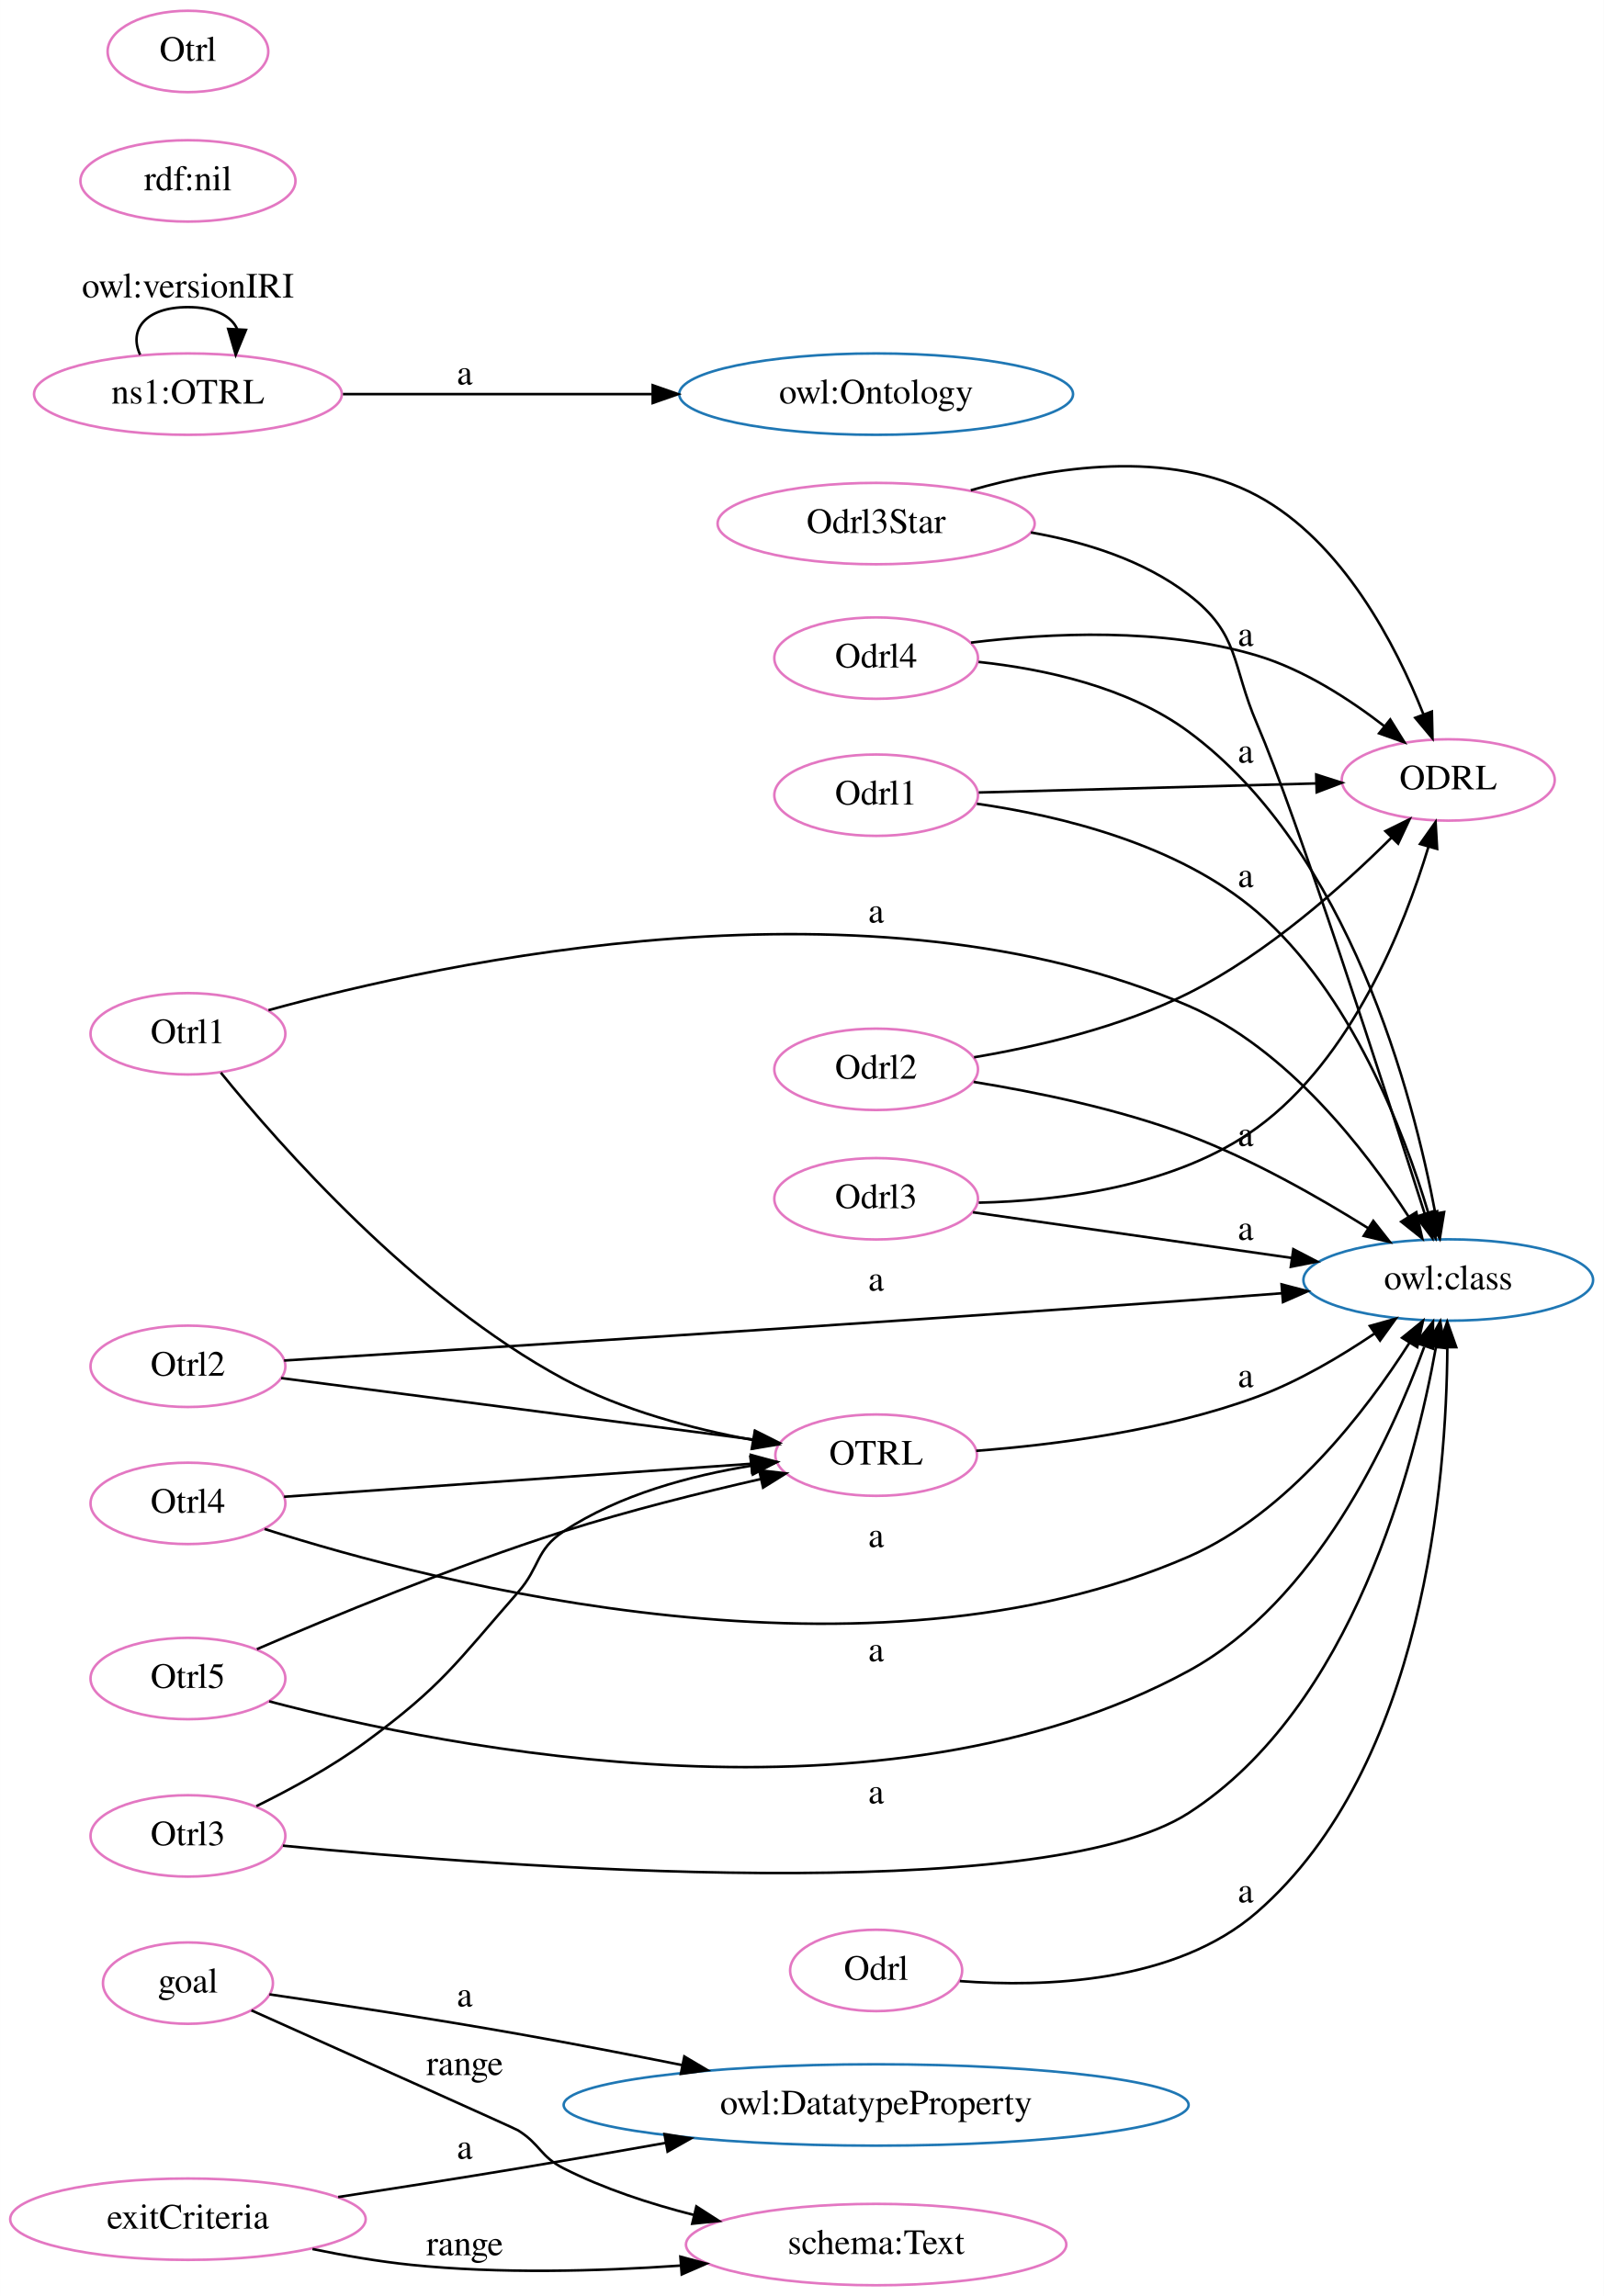
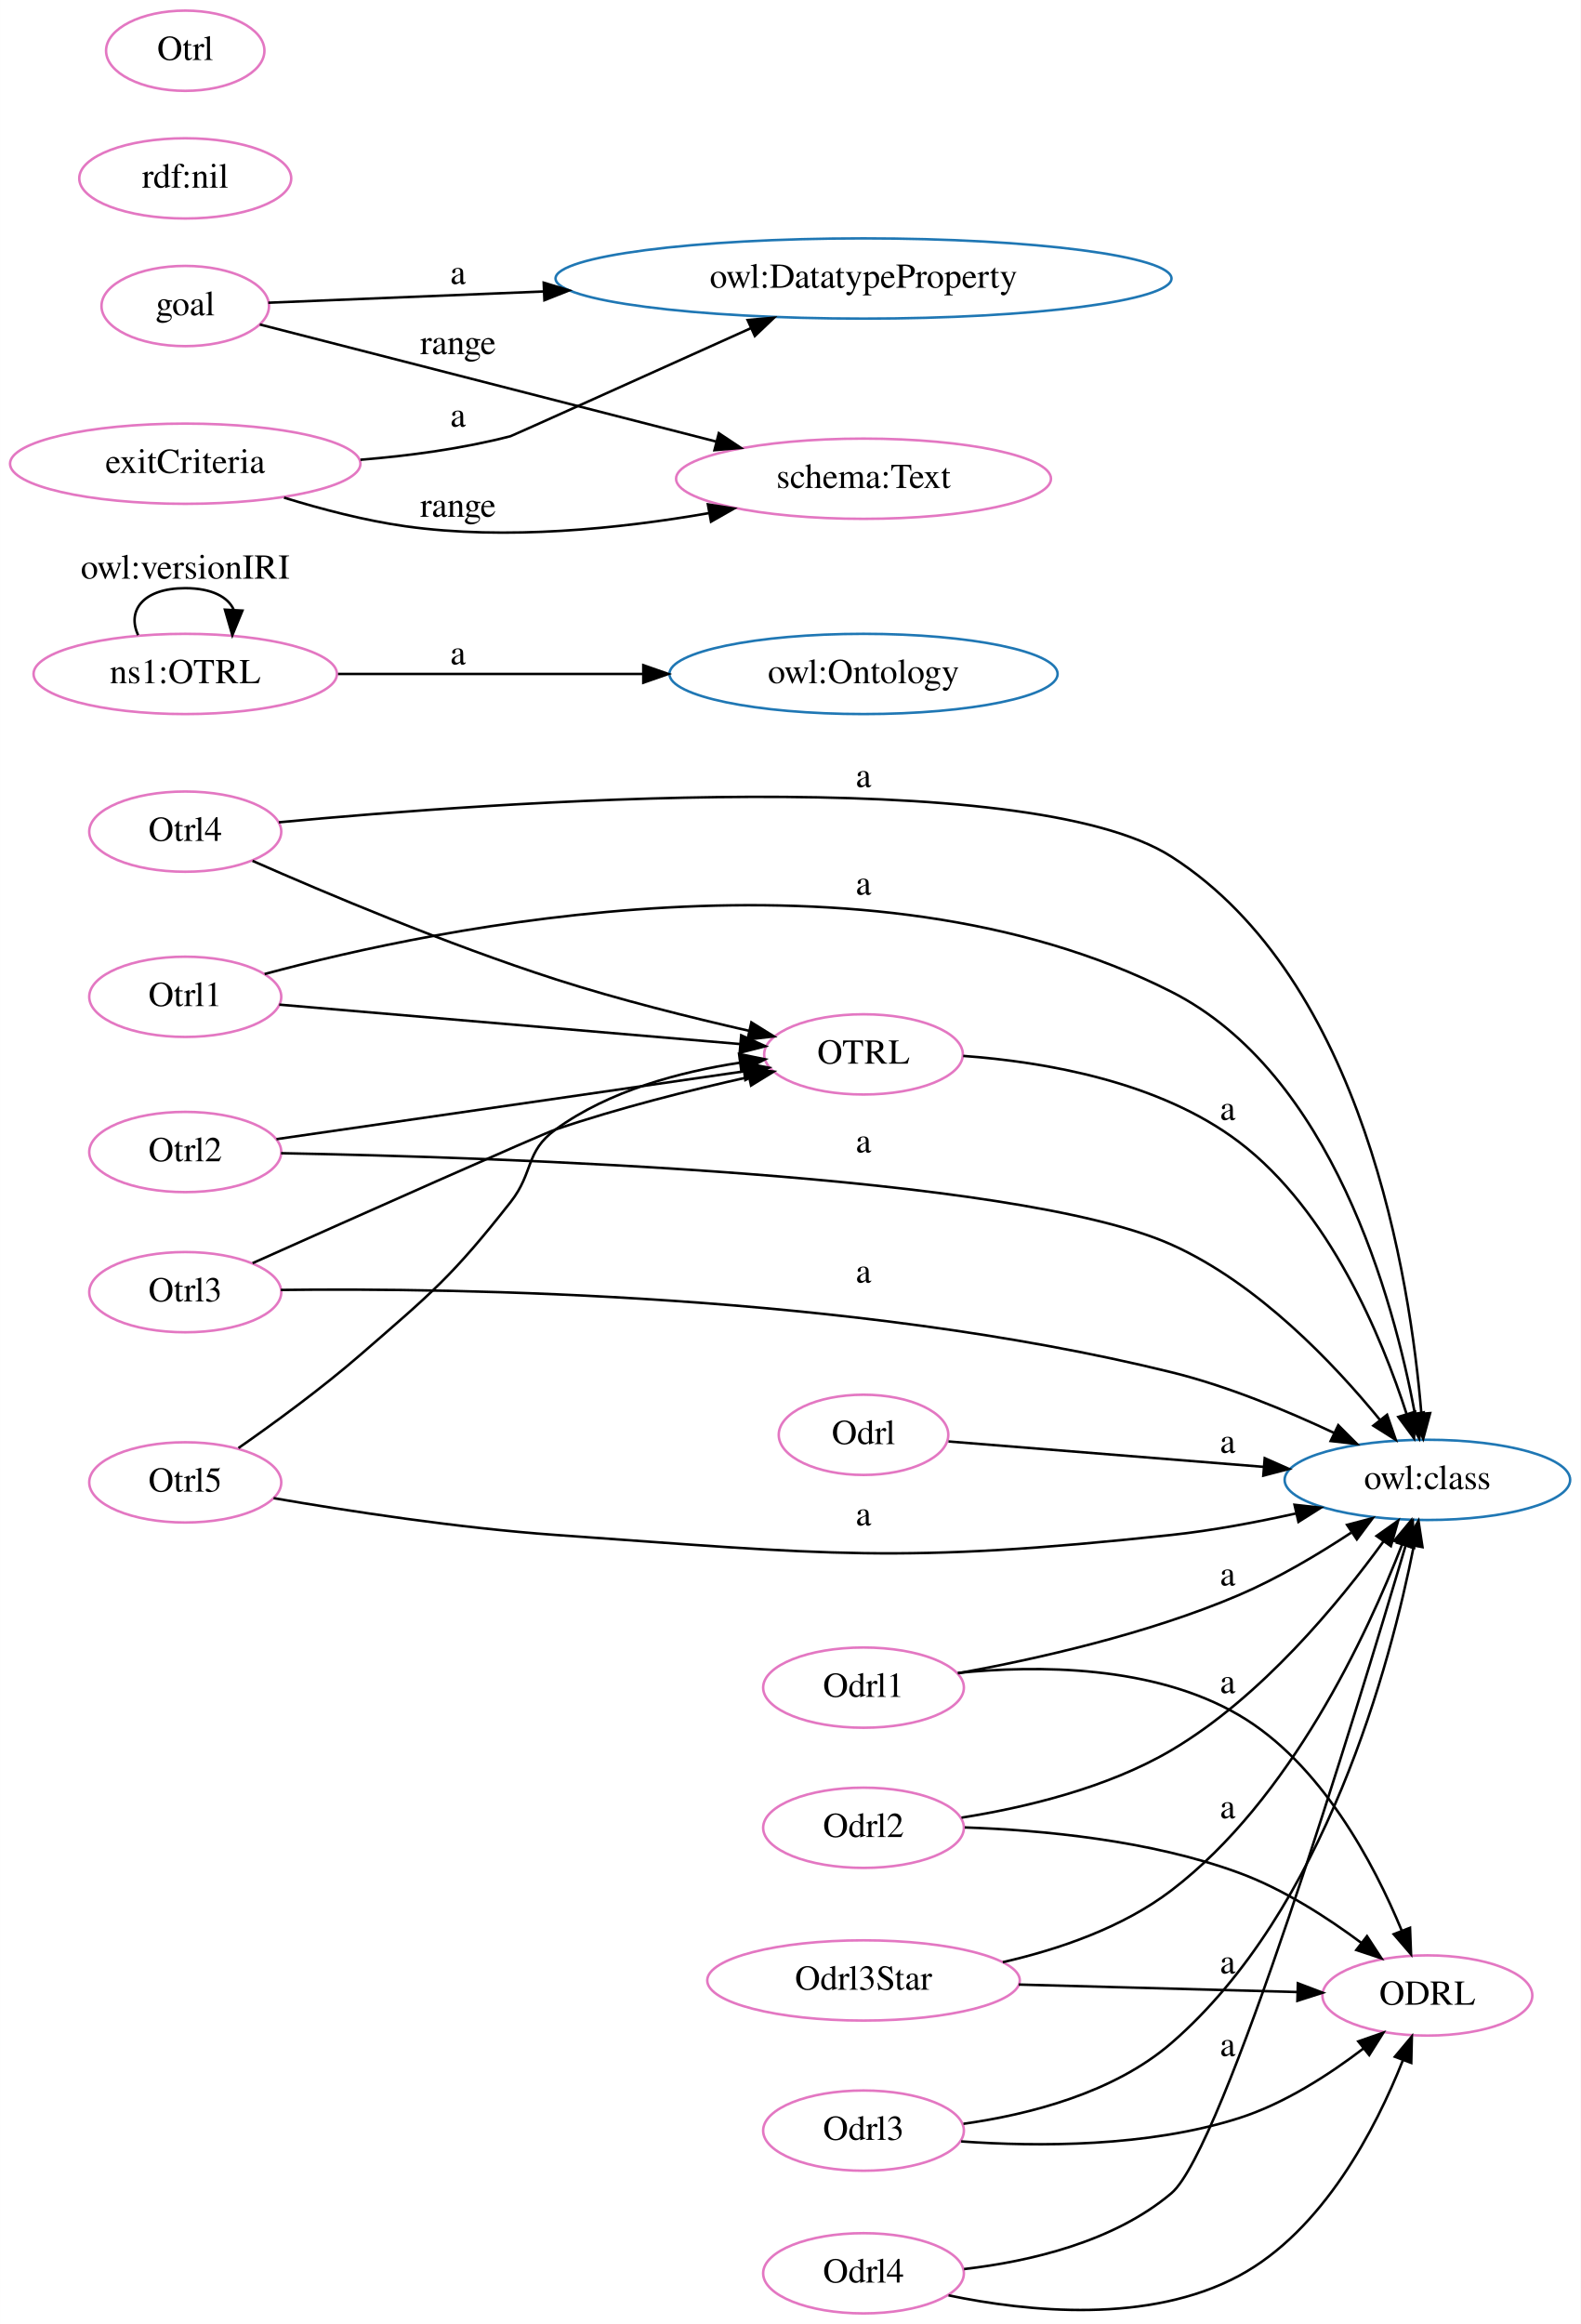
- <svg xmlns="http://www.w3.org/2000/svg" width="632pt" height="905pt" viewBox="0.00 0.00 631.63 904.53">
-   <g id="graph0" class="graph" transform="scale(1 1) rotate(0) translate(4 900.53)">
-     <polygon fill="white" stroke="transparent" points="-4,4 -4,-900.53 627.63,-900.53 627.63,4 -4,4" />
+ <svg xmlns="http://www.w3.org/2000/svg" width="632pt" height="929pt" viewBox="0.00 0.00 631.63 928.53">
+   <g id="graph0" class="graph" transform="scale(1 1) rotate(0) translate(4 924.53)">
+     <polygon fill="white" stroke="transparent" points="-4,4 -4,-924.53 627.63,-924.53 627.63,4 -4,4" />
    <g id="node1" class="node">
-       <ellipse fill="none" stroke="#1f77b4" cx="341.04" cy="-71.26" rx="123.07" ry="16.03" />
-       <text text-anchor="middle" x="341.04" y="-67.56" font-family="Times,serif" font-size="14.00">owl:DatatypeProperty</text>
+       <ellipse fill="none" stroke="#e377c2" cx="341.04" cy="-503.26" rx="39.7" ry="16.03" />
+       <text text-anchor="middle" x="341.04" y="-499.56" font-family="Times,serif" font-size="14.00">OTRL</text>
    </g>
    <g id="node2" class="node">
-       <ellipse fill="none" stroke="#e377c2" cx="341.04" cy="-327.26" rx="39.7" ry="16.03" />
-       <text text-anchor="middle" x="341.04" y="-323.56" font-family="Times,serif" font-size="14.00">OTRL</text>
+       <ellipse fill="none" stroke="#1f77b4" cx="566.36" cy="-333.26" rx="57.05" ry="16.03" />
+       <text text-anchor="middle" x="566.36" y="-329.56" font-family="Times,serif" font-size="14.00">owl:class</text>
+     </g>
+     <g id="edge1" class="edge">
+       <path fill="none" stroke="black" d="M380.88,-502.65C413.31,-500.29 459.22,-492.45 491.08,-468.26 527.26,-440.8 548.12,-390.37 558.07,-359.53" />
+       <polygon fill="black" stroke="black" points="561.44,-360.47 561.03,-349.88 554.75,-358.42 561.44,-360.47" />
+       <text text-anchor="middle" x="486.58" y="-477.06" font-family="Times,serif" font-size="14.00">a</text>
    </g>
    <g id="node3" class="node">
-       <ellipse fill="none" stroke="#1f77b4" cx="566.36" cy="-396.26" rx="57.05" ry="16.03" />
-       <text text-anchor="middle" x="566.36" y="-392.56" font-family="Times,serif" font-size="14.00">owl:class</text>
+       <ellipse fill="none" stroke="#e377c2" cx="566.36" cy="-127.26" rx="41.94" ry="16.03" />
+       <text text-anchor="middle" x="566.36" y="-123.56" font-family="Times,serif" font-size="14.00">ODRL</text>
+     </g>
+     <g id="node4" class="node">
+       <ellipse fill="none" stroke="#1f77b4" cx="341.04" cy="-655.26" rx="77.56" ry="16.03" />
+       <text text-anchor="middle" x="341.04" y="-651.56" font-family="Times,serif" font-size="14.00">owl:Ontology</text>
+     </g>
+     <g id="node5" class="node">
+       <ellipse fill="none" stroke="#1f77b4" cx="341.04" cy="-813.26" rx="123.07" ry="16.03" />
+       <text text-anchor="middle" x="341.04" y="-809.56" font-family="Times,serif" font-size="14.00">owl:DatatypeProperty</text>
+     </g>
+     <g id="node6" class="node">
+       <ellipse fill="none" stroke="#e377c2" cx="70" cy="-408.26" rx="38.37" ry="16.03" />
+       <text text-anchor="middle" x="70" y="-404.56" font-family="Times,serif" font-size="14.00">Otrl3</text>
+     </g>
+     <g id="edge19" class="edge">
+       <path fill="none" stroke="black" d="M96.92,-419.86C137.45,-437.98 211.88,-471.17 218.01,-473.26 243.1,-481.82 271.87,-489.01 295.17,-494.21" />
+       <polygon fill="black" stroke="black" points="294.61,-497.67 305.12,-496.38 296.1,-490.83 294.61,-497.67" />
+     </g>
+     <g id="edge12" class="edge">
+       <path fill="none" stroke="black" d="M108.21,-409.15C178.74,-409.98 336.27,-407.73 464.08,-376.26 486.45,-370.76 510.23,-360.89 529.11,-352" />
+       <polygon fill="black" stroke="black" points="530.75,-355.1 538.24,-347.6 527.71,-348.79 530.75,-355.1" />
+       <text text-anchor="middle" x="341.04" y="-412.06" font-family="Times,serif" font-size="14.00">a</text>
+     </g>
+     <g id="node7" class="node">
+       <ellipse fill="none" stroke="#e377c2" cx="341.04" cy="-351.26" rx="33.88" ry="16.03" />
+       <text text-anchor="middle" x="341.04" y="-347.56" font-family="Times,serif" font-size="14.00">Odrl</text>
+     </g>
+     <g id="edge4" class="edge">
+       <path fill="none" stroke="black" d="M374.99,-348.61C407.99,-345.95 459.64,-341.78 500.82,-338.47" />
+       <polygon fill="black" stroke="black" points="501.36,-341.93 511.04,-337.64 500.8,-334.96 501.36,-341.93" />
+       <text text-anchor="middle" x="486.58" y="-344.06" font-family="Times,serif" font-size="14.00">a</text>
+     </g>
+     <g id="node8" class="node">
+       <ellipse fill="none" stroke="#e377c2" cx="341.04" cy="-733.26" rx="74.91" ry="16.03" />
+       <text text-anchor="middle" x="341.04" y="-729.56" font-family="Times,serif" font-size="14.00">schema:Text</text>
+     </g>
+     <g id="node9" class="node">
+       <ellipse fill="none" stroke="#e377c2" cx="70" cy="-655.26" rx="60.62" ry="16.03" />
+       <text text-anchor="middle" x="70" y="-651.56" font-family="Times,serif" font-size="14.00">ns1:OTRL</text>
+     </g>
+     <g id="edge13" class="edge">
+       <path fill="none" stroke="black" d="M131.05,-655.26C166.88,-655.26 213,-655.26 252.8,-655.26" />
+       <polygon fill="black" stroke="black" points="253.04,-658.76 263.04,-655.26 253.04,-651.76 253.04,-658.76" />
+       <text text-anchor="middle" x="179.01" y="-659.06" font-family="Times,serif" font-size="14.00">a</text>
+     </g>
+     <g id="edge24" class="edge">
+       <path fill="none" stroke="black" d="M51.18,-670.77C46.64,-680.38 52.92,-689.53 70,-689.53 80.68,-689.53 87.14,-685.95 89.37,-680.93" />
+       <polygon fill="black" stroke="black" points="92.85,-680.57 88.82,-670.77 85.86,-680.94 92.85,-680.57" />
+       <text text-anchor="middle" x="70" y="-693.33" font-family="Times,serif" font-size="14.00">owl:versionIRI</text>
+     </g>
+     <g id="node10" class="node">
+       <ellipse fill="none" stroke="#e377c2" cx="341.04" cy="-16.26" rx="40.11" ry="16.03" />
+       <text text-anchor="middle" x="341.04" y="-12.56" font-family="Times,serif" font-size="14.00">Odrl4</text>
+     </g>
+     <g id="edge14" class="edge">
+       <path fill="none" stroke="black" d="M381.22,-17.95C407.35,-20.97 441,-28.74 464.08,-48.26 484.72,-65.73 537.71,-239.6 557.63,-306.87" />
+       <polygon fill="black" stroke="black" points="554.35,-308.12 560.53,-316.72 561.06,-306.13 554.35,-308.12" />
+       <text text-anchor="middle" x="486.58" y="-103.06" font-family="Times,serif" font-size="14.00">a</text>
+     </g>
+     <g id="edge23" class="edge">
+       <path fill="none" stroke="black" d="M375.01,-7.44C406.73,-0.84 455.06,4.07 491.08,-15.26 524.8,-33.36 545.81,-74.26 556.54,-101.3" />
+       <polygon fill="black" stroke="black" points="553.36,-102.78 560.16,-110.91 559.91,-100.32 553.36,-102.78" />
+     </g>
+     <g id="node11" class="node">
+       <ellipse fill="none" stroke="#e377c2" cx="70" cy="-802.26" rx="33.47" ry="16.03" />
+       <text text-anchor="middle" x="70" y="-798.56" font-family="Times,serif" font-size="14.00">goal</text>
+     </g>
+     <g id="edge3" class="edge">
+       <path fill="none" stroke="black" d="M103.19,-803.58C130.83,-804.71 172.55,-806.42 213.32,-808.08" />
+       <polygon fill="black" stroke="black" points="213.24,-811.58 223.37,-808.49 213.53,-804.59 213.24,-811.58" />
+       <text text-anchor="middle" x="179.01" y="-811.06" font-family="Times,serif" font-size="14.00">a</text>
+     </g>
+     <g id="edge2" class="edge">
+       <path fill="none" stroke="black" d="M99.8,-794.88C143.15,-783.76 226.07,-762.49 282.22,-748.09" />
+       <polygon fill="black" stroke="black" points="283.22,-751.45 292.03,-745.58 281.48,-744.67 283.22,-751.45" />
+       <text text-anchor="middle" x="179.01" y="-783.06" font-family="Times,serif" font-size="14.00">range</text>
+     </g>
+     <g id="node12" class="node">
+       <ellipse fill="none" stroke="#e377c2" cx="341.04" cy="-133.26" rx="62.45" ry="16.03" />
+       <text text-anchor="middle" x="341.04" y="-129.56" font-family="Times,serif" font-size="14.00">Odrl3Star</text>
+     </g>
+     <g id="edge15" class="edge">
+       <path fill="none" stroke="black" d="M396.7,-140.57C419.29,-145.72 444.68,-154.45 464.08,-169.26 511.73,-205.65 542.29,-271.43 556.34,-307.64" />
+       <polygon fill="black" stroke="black" points="553.07,-308.89 559.86,-317.02 559.62,-306.43 553.07,-308.89" />
+       <text text-anchor="middle" x="486.58" y="-198.06" font-family="Times,serif" font-size="14.00">a</text>
+     </g>
+     <g id="edge16" class="edge">
+       <path fill="none" stroke="black" d="M403.06,-131.62C437.91,-130.69 481.09,-129.53 514.16,-128.64" />
+       <polygon fill="black" stroke="black" points="514.61,-132.13 524.51,-128.36 514.42,-125.13 514.61,-132.13" />
+     </g>
+     <g id="node13" class="node">
+       <ellipse fill="none" stroke="#e377c2" cx="70" cy="-853.26" rx="42.35" ry="16.03" />
+       <text text-anchor="middle" x="70" y="-849.56" font-family="Times,serif" font-size="14.00">rdf:nil</text>
+     </g>
+     <g id="node14" class="node">
+       <ellipse fill="none" stroke="#e377c2" cx="70" cy="-332.26" rx="38.37" ry="16.03" />
+       <text text-anchor="middle" x="70" y="-328.56" font-family="Times,serif" font-size="14.00">Otrl5</text>
+     </g>
+     <g id="edge18" class="edge">
+       <path fill="none" stroke="black" d="M91.27,-345.98C105.37,-355.82 124.37,-369.69 140.01,-383.26 168.72,-408.2 176.5,-414.37 200.01,-444.26 209.38,-456.19 205.73,-464.35 218.01,-473.26 239.32,-488.75 267.68,-496.3 291.7,-499.95" />
+       <polygon fill="black" stroke="black" points="291.31,-503.43 301.69,-501.3 292.24,-496.5 291.31,-503.43" />
+     </g>
+     <g id="edge17" class="edge">
+       <path fill="none" stroke="black" d="M105.31,-325.96C135.01,-320.83 179.18,-314.02 218.01,-311.26 327.1,-303.51 355.34,-299.59 464.08,-311.26 480.37,-313.01 497.88,-316.3 513.69,-319.81" />
+       <polygon fill="black" stroke="black" points="513.27,-323.31 523.8,-322.14 514.84,-316.48 513.27,-323.31" />
+       <text text-anchor="middle" x="341.04" y="-315.06" font-family="Times,serif" font-size="14.00">a</text>
+     </g>
+     <g id="node15" class="node">
+       <ellipse fill="none" stroke="#e377c2" cx="70" cy="-904.26" rx="31.64" ry="16.03" />
+       <text text-anchor="middle" x="70" y="-900.56" font-family="Times,serif" font-size="14.00">Otrl</text>
+     </g>
+     <g id="node16" class="node">
+       <ellipse fill="none" stroke="#e377c2" cx="341.04" cy="-73.26" rx="40.11" ry="16.03" />
+       <text text-anchor="middle" x="341.04" y="-69.56" font-family="Times,serif" font-size="14.00">Odrl3</text>
+     </g>
+     <g id="edge21" class="edge">
+       <path fill="none" stroke="black" d="M380.98,-75.99C407.17,-79.68 441,-88.28 464.08,-108.26 525.67,-161.59 551.65,-259.86 560.93,-306.87" />
+       <polygon fill="black" stroke="black" points="557.52,-307.69 562.8,-316.88 564.4,-306.4 557.52,-307.69" />
+       <text text-anchor="middle" x="486.58" y="-136.06" font-family="Times,serif" font-size="14.00">a</text>
+     </g>
+     <g id="edge5" class="edge">
+       <path fill="none" stroke="black" d="M380.06,-68.95C410.76,-66.78 454.7,-66.67 491.08,-78.26 509.24,-84.05 527.15,-95.64 540.83,-106.1" />
+       <polygon fill="black" stroke="black" points="538.76,-108.92 548.77,-112.4 543.12,-103.44 538.76,-108.92" />
+     </g>
+     <g id="node17" class="node">
+       <ellipse fill="none" stroke="#e377c2" cx="70" cy="-464.26" rx="38.37" ry="16.03" />
+       <text text-anchor="middle" x="70" y="-460.56" font-family="Times,serif" font-size="14.00">Otrl2</text>
+     </g>
+     <g id="edge6" class="edge">
+       <path fill="none" stroke="black" d="M106.45,-469.4C154.34,-476.34 239.82,-488.74 293.03,-496.45" />
+       <polygon fill="black" stroke="black" points="292.82,-499.95 303.22,-497.93 293.83,-493.03 292.82,-499.95" />
+     </g>
+     <g id="edge22" class="edge">
+       <path fill="none" stroke="black" d="M108.29,-463.78C193.72,-462.2 401.05,-455.49 464.08,-427.26 498.64,-411.79 529.08,-379.66 547.35,-357.3" />
+       <polygon fill="black" stroke="black" points="550.25,-359.27 553.73,-349.27 544.77,-354.92 550.25,-359.27" />
+       <text text-anchor="middle" x="341.04" y="-464.06" font-family="Times,serif" font-size="14.00">a</text>
+     </g>
+     <g id="node18" class="node">
+       <ellipse fill="none" stroke="#e377c2" cx="70" cy="-739.26" rx="70.01" ry="16.03" />
+       <text text-anchor="middle" x="70" y="-735.56" font-family="Times,serif" font-size="14.00">exitCriteria</text>
+     </g>
+     <g id="edge11" class="edge">
+       <path fill="none" stroke="black" d="M140.02,-740.84C159.63,-742.44 180.86,-745.29 200.01,-750.26 200.65,-750.43 255.22,-775.01 296.03,-793.41" />
+       <polygon fill="black" stroke="black" points="294.73,-796.67 305.29,-797.59 297.61,-790.28 294.73,-796.67" />
+       <text text-anchor="middle" x="179.01" y="-754.06" font-family="Times,serif" font-size="14.00">a</text>
+     </g>
+     <g id="edge10" class="edge">
+       <path fill="none" stroke="black" d="M109.48,-725.7C124.43,-721.1 141.82,-716.54 158.01,-714.26 198.24,-708.6 243.7,-713.33 279.13,-719.49" />
+       <polygon fill="black" stroke="black" points="278.85,-723 289.31,-721.35 280.1,-716.11 278.85,-723" />
+       <text text-anchor="middle" x="179.01" y="-718.06" font-family="Times,serif" font-size="14.00">range</text>
+     </g>
+     <g id="node19" class="node">
+       <ellipse fill="none" stroke="#e377c2" cx="341.04" cy="-250.26" rx="40.11" ry="16.03" />
+       <text text-anchor="middle" x="341.04" y="-246.56" font-family="Times,serif" font-size="14.00">Odrl1</text>
    </g>
    <g id="edge26" class="edge">
-       <path fill="none" stroke="black" d="M380.46,-328.97C411.2,-331.32 454.98,-336.93 491.08,-350.26 507.42,-356.3 524.05,-366.18 537.42,-375.23" />
-       <polygon fill="black" stroke="black" points="535.49,-378.16 545.7,-381.02 539.5,-372.42 535.49,-378.16" />
-       <text text-anchor="middle" x="486.58" y="-354.06" font-family="Times,serif" font-size="14.00">a</text>
-     </g>
-     <g id="node4" class="node">
-       <ellipse fill="none" stroke="#1f77b4" cx="341.04" cy="-745.26" rx="77.56" ry="16.03" />
-       <text text-anchor="middle" x="341.04" y="-741.56" font-family="Times,serif" font-size="14.00">owl:Ontology</text>
-     </g>
-     <g id="node5" class="node">
-       <ellipse fill="none" stroke="#e377c2" cx="566.36" cy="-593.26" rx="41.94" ry="16.03" />
-       <text text-anchor="middle" x="566.36" y="-589.56" font-family="Times,serif" font-size="14.00">ODRL</text>
-     </g>
-     <g id="node6" class="node">
-       <ellipse fill="none" stroke="#e377c2" cx="70" cy="-362.26" rx="38.37" ry="16.03" />
-       <text text-anchor="middle" x="70" y="-358.56" font-family="Times,serif" font-size="14.00">Otrl2</text>
-     </g>
-     <g id="edge13" class="edge">
-       <path fill="none" stroke="black" d="M106.73,-357.62C154.57,-351.39 239.56,-340.34 292.69,-333.42" />
-       <polygon fill="black" stroke="black" points="293.41,-336.86 302.87,-332.1 292.5,-329.92 293.41,-336.86" />
-     </g>
-     <g id="edge15" class="edge">
-       <path fill="none" stroke="black" d="M107.87,-364.54C177.49,-368.89 333.11,-378.76 464.08,-388.26 475.97,-389.13 488.64,-390.09 500.85,-391.04" />
-       <polygon fill="black" stroke="black" points="500.72,-394.54 510.97,-391.84 501.27,-387.57 500.72,-394.54" />
-       <text text-anchor="middle" x="341.04" y="-392.06" font-family="Times,serif" font-size="14.00">a</text>
-     </g>
-     <g id="node7" class="node">
-       <ellipse fill="none" stroke="#e377c2" cx="70" cy="-119.26" rx="33.47" ry="16.03" />
-       <text text-anchor="middle" x="70" y="-115.56" font-family="Times,serif" font-size="14.00">goal</text>
-     </g>
-     <g id="edge1" class="edge">
-       <path fill="none" stroke="black" d="M102.09,-114.83C128.25,-111.01 166.65,-105.18 200.01,-99.26 220.99,-95.54 243.66,-91.16 264.53,-86.99" />
-       <polygon fill="black" stroke="black" points="265.5,-90.36 274.61,-84.96 264.12,-83.5 265.5,-90.36" />
-       <text text-anchor="middle" x="179.01" y="-110.06" font-family="Times,serif" font-size="14.00">a</text>
-     </g>
-     <g id="node14" class="node">
-       <ellipse fill="none" stroke="#e377c2" cx="341.04" cy="-16.26" rx="74.91" ry="16.03" />
-       <text text-anchor="middle" x="341.04" y="-12.56" font-family="Times,serif" font-size="14.00">schema:Text</text>
+       <path fill="none" stroke="black" d="M378.94,-256.01C409.76,-261.61 454.43,-271.59 491.08,-287.26 506.6,-293.9 522.67,-303.46 535.87,-312.15" />
+       <polygon fill="black" stroke="black" points="534.27,-315.29 544.51,-317.98 538.18,-309.49 534.27,-315.29" />
+       <text text-anchor="middle" x="486.58" y="-291.06" font-family="Times,serif" font-size="14.00">a</text>
+     </g>
+     <g id="edge8" class="edge">
+       <path fill="none" stroke="black" d="M378.68,-256.12C410.58,-259.32 456.93,-259.25 491.08,-239.26 523.94,-220.04 545.08,-179.82 556.1,-153.19" />
+       <polygon fill="black" stroke="black" points="559.42,-154.3 559.83,-143.71 552.91,-151.74 559.42,-154.3" />
+     </g>
+     <g id="node20" class="node">
+       <ellipse fill="none" stroke="#e377c2" cx="70" cy="-526.26" rx="38.37" ry="16.03" />
+       <text text-anchor="middle" x="70" y="-522.56" font-family="Times,serif" font-size="14.00">Otrl1</text>
+     </g>
+     <g id="edge7" class="edge">
+       <path fill="none" stroke="black" d="M107.57,-523.14C155.25,-519.06 238.79,-511.92 291.67,-507.4" />
+       <polygon fill="black" stroke="black" points="292.16,-510.87 301.82,-506.53 291.56,-503.9 292.16,-510.87" />
    </g>
    <g id="edge28" class="edge">
-       <path fill="none" stroke="black" d="M94.99,-108.53C131.97,-91.97 198.8,-62.02 200.01,-61.26 208.84,-55.74 208.71,-50.96 218.01,-46.26 233.8,-38.28 251.83,-32.35 269.1,-27.97" />
-       <polygon fill="black" stroke="black" points="270.24,-31.29 279.15,-25.56 268.61,-24.48 270.24,-31.29" />
-       <text text-anchor="middle" x="179.01" y="-83.06" font-family="Times,serif" font-size="14.00">range</text>
-     </g>
-     <g id="node8" class="node">
-       <ellipse fill="none" stroke="#e377c2" cx="341.04" cy="-694.26" rx="62.45" ry="16.03" />
-       <text text-anchor="middle" x="341.04" y="-690.56" font-family="Times,serif" font-size="14.00">Odrl3Star</text>
-     </g>
-     <g id="edge16" class="edge">
-       <path fill="none" stroke="black" d="M401.99,-690.77C423.32,-687.02 446.41,-679.83 464.08,-666.26 484.42,-650.65 480.93,-638.82 491.08,-615.26 506.47,-579.55 541.1,-472.48 557.04,-422.5" />
-       <polygon fill="black" stroke="black" points="560.45,-423.34 560.14,-412.75 553.78,-421.22 560.45,-423.34" />
-       <text text-anchor="middle" x="486.58" y="-646.06" font-family="Times,serif" font-size="14.00">a</text>
-     </g>
-     <g id="edge19" class="edge">
-       <path fill="none" stroke="black" d="M378.33,-707.38C410,-716.49 456.22,-723.98 491.08,-705.26 524.8,-687.16 545.81,-646.27 556.54,-619.23" />
-       <polygon fill="black" stroke="black" points="559.91,-620.21 560.16,-609.62 553.36,-617.74 559.91,-620.21" />
-     </g>
-     <g id="node9" class="node">
-       <ellipse fill="none" stroke="#e377c2" cx="70" cy="-829.26" rx="42.35" ry="16.03" />
-       <text text-anchor="middle" x="70" y="-825.56" font-family="Times,serif" font-size="14.00">rdf:nil</text>
-     </g>
-     <g id="node10" class="node">
-       <ellipse fill="none" stroke="#e377c2" cx="70" cy="-239.26" rx="38.37" ry="16.03" />
-       <text text-anchor="middle" x="70" y="-235.56" font-family="Times,serif" font-size="14.00">Otrl5</text>
-     </g>
-     <g id="edge14" class="edge">
-       <path fill="none" stroke="black" d="M97.17,-250.83C126.27,-263.4 174.87,-283.52 218.01,-297.26 243.36,-305.34 272.25,-312.53 295.56,-317.84" />
-       <polygon fill="black" stroke="black" points="294.98,-321.3 305.51,-320.08 296.52,-314.47 294.98,-321.3" />
-     </g>
-     <g id="edge17" class="edge">
-       <path fill="none" stroke="black" d="M101.99,-230.27C171.71,-211.89 344.19,-177.02 464.08,-242.26 514.22,-269.55 543.66,-333.59 556.9,-369.91" />
-       <polygon fill="black" stroke="black" points="553.75,-371.5 560.35,-379.79 560.36,-369.2 553.75,-371.5" />
-       <text text-anchor="middle" x="341.04" y="-246.06" font-family="Times,serif" font-size="14.00">a</text>
-     </g>
-     <g id="node11" class="node">
-       <ellipse fill="none" stroke="#e377c2" cx="70" cy="-880.26" rx="31.64" ry="16.03" />
-       <text text-anchor="middle" x="70" y="-876.56" font-family="Times,serif" font-size="14.00">Otrl</text>
-     </g>
-     <g id="node12" class="node">
-       <ellipse fill="none" stroke="#e377c2" cx="341.04" cy="-124.26" rx="33.88" ry="16.03" />
-       <text text-anchor="middle" x="341.04" y="-120.56" font-family="Times,serif" font-size="14.00">Odrl</text>
-     </g>
-     <g id="edge3" class="edge">
-       <path fill="none" stroke="black" d="M374.02,-120.06C407.29,-117.56 458.91,-119.22 491.08,-147.26 556.97,-204.71 565.67,-317.86 566,-369.47" />
-       <polygon fill="black" stroke="black" points="562.5,-369.77 565.96,-379.79 569.5,-369.8 562.5,-369.77" />
-       <text text-anchor="middle" x="486.58" y="-151.06" font-family="Times,serif" font-size="14.00">a</text>
-     </g>
-     <g id="node13" class="node">
-       <ellipse fill="none" stroke="#e377c2" cx="70" cy="-177.26" rx="38.37" ry="16.03" />
-       <text text-anchor="middle" x="70" y="-173.56" font-family="Times,serif" font-size="14.00">Otrl3</text>
-     </g>
-     <g id="edge2" class="edge">
-       <path fill="none" stroke="black" d="M96.95,-188.98C110.35,-195.57 126.65,-204.43 140.01,-214.26 170.13,-236.44 175.38,-245.11 200.01,-273.26 208.79,-283.3 206.88,-289.91 218.01,-297.26 239.9,-311.74 268.17,-319.24 291.99,-323.11" />
-       <polygon fill="black" stroke="black" points="291.49,-326.58 301.89,-324.57 292.5,-319.65 291.49,-326.58" />
-     </g>
-     <g id="edge18" class="edge">
-       <path fill="none" stroke="black" d="M107.4,-173.41C193.32,-165.03 405.9,-148.8 464.08,-186.26 528.8,-227.94 553.25,-323.6 561.55,-370.03" />
-       <polygon fill="black" stroke="black" points="558.1,-370.64 563.21,-379.93 565.01,-369.49 558.1,-370.64" />
-       <text text-anchor="middle" x="341.04" y="-190.06" font-family="Times,serif" font-size="14.00">a</text>
-     </g>
-     <g id="node15" class="node">
-       <ellipse fill="none" stroke="#e377c2" cx="70" cy="-745.26" rx="60.62" ry="16.03" />
-       <text text-anchor="middle" x="70" y="-741.56" font-family="Times,serif" font-size="14.00">ns1:OTRL</text>
+       <path fill="none" stroke="black" d="M101.73,-535.37C170.91,-554.05 342.35,-589.99 464.08,-528.26 528.34,-495.68 552.9,-405.04 561.37,-359.74" />
+       <polygon fill="black" stroke="black" points="564.84,-360.23 563.11,-349.78 557.94,-359.03 564.84,-360.23" />
+       <text text-anchor="middle" x="341.04" y="-567.06" font-family="Times,serif" font-size="14.00">a</text>
+     </g>
+     <g id="node21" class="node">
+       <ellipse fill="none" stroke="#e377c2" cx="341.04" cy="-194.26" rx="40.11" ry="16.03" />
+       <text text-anchor="middle" x="341.04" y="-190.56" font-family="Times,serif" font-size="14.00">Odrl2</text>
+     </g>
+     <g id="edge27" class="edge">
+       <path fill="none" stroke="black" d="M380.19,-198.31C405.39,-202.29 438.38,-210.1 464.08,-225.26 499.92,-246.42 530.94,-284.01 548.9,-308.79" />
+       <polygon fill="black" stroke="black" points="546.05,-310.84 554.69,-316.97 551.77,-306.79 546.05,-310.84" />
+       <text text-anchor="middle" x="486.58" y="-248.06" font-family="Times,serif" font-size="14.00">a</text>
    </g>
    <g id="edge25" class="edge">
-       <path fill="none" stroke="black" d="M131.05,-745.26C166.88,-745.26 213,-745.26 252.8,-745.26" />
-       <polygon fill="black" stroke="black" points="253.04,-748.76 263.04,-745.26 253.04,-741.76 253.04,-748.76" />
-       <text text-anchor="middle" x="179.01" y="-749.06" font-family="Times,serif" font-size="14.00">a</text>
-     </g>
-     <g id="edge22" class="edge">
-       <path fill="none" stroke="black" d="M51.18,-760.77C46.64,-770.38 52.92,-779.53 70,-779.53 80.68,-779.53 87.14,-775.95 89.37,-770.93" />
-       <polygon fill="black" stroke="black" points="92.85,-770.57 88.82,-760.77 85.86,-770.94 92.85,-770.57" />
-       <text text-anchor="middle" x="70" y="-783.33" font-family="Times,serif" font-size="14.00">owl:versionIRI</text>
-     </g>
-     <g id="node16" class="node">
-       <ellipse fill="none" stroke="#e377c2" cx="70" cy="-308.26" rx="38.37" ry="16.03" />
-       <text text-anchor="middle" x="70" y="-304.56" font-family="Times,serif" font-size="14.00">Otrl4</text>
-     </g>
-     <g id="edge5" class="edge">
-       <path fill="none" stroke="black" d="M107.85,-310.87C155.61,-314.24 239.01,-320.13 291.78,-323.86" />
-       <polygon fill="black" stroke="black" points="291.69,-327.36 301.91,-324.57 292.18,-320.37 291.69,-327.36" />
-     </g>
-     <g id="edge7" class="edge">
-       <path fill="none" stroke="black" d="M100.2,-298.17C167.65,-276.62 338.16,-232.38 464.08,-287.26 503.27,-304.34 534.11,-344.89 551.02,-371.43" />
-       <polygon fill="black" stroke="black" points="548.19,-373.49 556.42,-380.17 554.14,-369.82 548.19,-373.49" />
-       <text text-anchor="middle" x="341.04" y="-291.06" font-family="Times,serif" font-size="14.00">a</text>
-     </g>
-     <g id="node17" class="node">
-       <ellipse fill="none" stroke="#e377c2" cx="341.04" cy="-641.26" rx="40.11" ry="16.03" />
-       <text text-anchor="middle" x="341.04" y="-637.56" font-family="Times,serif" font-size="14.00">Odrl4</text>
-     </g>
-     <g id="edge23" class="edge">
-       <path fill="none" stroke="black" d="M381.37,-639.76C407.07,-637.01 440.18,-629.94 464.08,-612.26 527.42,-565.43 552.54,-468.97 561.28,-422.47" />
-       <polygon fill="black" stroke="black" points="564.73,-423.01 563.03,-412.56 557.84,-421.79 564.73,-423.01" />
-       <text text-anchor="middle" x="486.58" y="-600.06" font-family="Times,serif" font-size="14.00">a</text>
-     </g>
-     <g id="edge6" class="edge">
-       <path fill="none" stroke="black" d="M378.42,-647.37C409.13,-651.16 453.91,-653.42 491.08,-642.26 509.46,-636.75 527.49,-625.05 541.18,-614.46" />
-       <polygon fill="black" stroke="black" points="543.52,-617.08 549.11,-608.08 539.13,-611.62 543.52,-617.08" />
-     </g>
-     <g id="node18" class="node">
-       <ellipse fill="none" stroke="#e377c2" cx="70" cy="-26.26" rx="70.01" ry="16.03" />
-       <text text-anchor="middle" x="70" y="-22.56" font-family="Times,serif" font-size="14.00">exitCriteria</text>
-     </g>
-     <g id="edge24" class="edge">
-       <path fill="none" stroke="black" d="M129.17,-34.99C151.35,-38.4 176.87,-42.41 200.01,-46.26 218.88,-49.41 239.16,-52.94 258.27,-56.34" />
-       <polygon fill="black" stroke="black" points="257.68,-59.79 268.14,-58.1 258.91,-52.9 257.68,-59.79" />
-       <text text-anchor="middle" x="179.01" y="-50.06" font-family="Times,serif" font-size="14.00">a</text>
-     </g>
-     <g id="edge21" class="edge">
-       <path fill="none" stroke="black" d="M119.05,-14.5C131.65,-11.92 145.27,-9.57 158.01,-8.26 192.65,-4.72 231.16,-5.7 263.81,-7.97" />
-       <polygon fill="black" stroke="black" points="263.95,-11.49 274.19,-8.75 264.48,-4.51 263.95,-11.49" />
-       <text text-anchor="middle" x="179.01" y="-12.06" font-family="Times,serif" font-size="14.00">range</text>
-     </g>
-     <g id="node19" class="node">
-       <ellipse fill="none" stroke="#e377c2" cx="70" cy="-493.26" rx="38.37" ry="16.03" />
-       <text text-anchor="middle" x="70" y="-489.56" font-family="Times,serif" font-size="14.00">Otrl1</text>
+       <path fill="none" stroke="black" d="M381.48,-194.4C412.2,-193.35 455.48,-189.33 491.08,-176.26 508.74,-169.79 526.39,-158.39 540.06,-148.21" />
+       <polygon fill="black" stroke="black" points="542.23,-150.96 548.02,-142.09 537.96,-145.42 542.23,-150.96" />
+     </g>
+     <g id="node22" class="node">
+       <ellipse fill="none" stroke="#e377c2" cx="70" cy="-592.26" rx="38.37" ry="16.03" />
+       <text text-anchor="middle" x="70" y="-588.56" font-family="Times,serif" font-size="14.00">Otrl4</text>
+     </g>
+     <g id="edge9" class="edge">
+       <path fill="none" stroke="black" d="M96.89,-580.58C125.94,-567.78 174.68,-547.21 218.01,-533.26 243.24,-525.14 272.02,-517.97 295.29,-512.68" />
+       <polygon fill="black" stroke="black" points="296.23,-516.05 305.23,-510.45 294.7,-509.22 296.23,-516.05" />
    </g>
    <g id="edge20" class="edge">
-       <path fill="none" stroke="black" d="M82.95,-477.95C105.93,-449.58 159.23,-388.9 218.01,-357.26 240.93,-344.92 269.01,-337.57 292.44,-333.23" />
-       <polygon fill="black" stroke="black" points="293.25,-336.65 302.51,-331.5 292.06,-329.75 293.25,-336.65" />
-     </g>
-     <g id="edge10" class="edge">
-       <path fill="none" stroke="black" d="M101.73,-502.55C170.2,-521.48 339.1,-558.4 464.08,-504.26 502.9,-487.45 533.67,-447.61 550.69,-421.31" />
-       <polygon fill="black" stroke="black" points="553.78,-422.96 556.13,-412.63 547.85,-419.24 553.78,-422.96" />
-       <text text-anchor="middle" x="341.04" y="-537.06" font-family="Times,serif" font-size="14.00">a</text>
-     </g>
-     <g id="node20" class="node">
-       <ellipse fill="none" stroke="#e377c2" cx="341.04" cy="-479.26" rx="40.11" ry="16.03" />
-       <text text-anchor="middle" x="341.04" y="-475.56" font-family="Times,serif" font-size="14.00">Odrl2</text>
-     </g>
-     <g id="edge12" class="edge">
-       <path fill="none" stroke="black" d="M379.45,-474.3C404.04,-470.31 436.62,-463.64 464.08,-453.26 489.12,-443.8 515.41,-428.84 534.93,-416.61" />
-       <polygon fill="black" stroke="black" points="536.84,-419.55 543.39,-411.22 533.07,-413.64 536.84,-419.55" />
-       <text text-anchor="middle" x="486.58" y="-449.06" font-family="Times,serif" font-size="14.00">a</text>
-     </g>
-     <g id="edge9" class="edge">
-       <path fill="none" stroke="black" d="M379.61,-484.01C404.55,-488.22 437.48,-495.86 464.08,-509.26 495.06,-524.87 524.92,-551.52 544.09,-570.61" />
-       <polygon fill="black" stroke="black" points="541.63,-573.1 551.13,-577.78 546.62,-568.19 541.63,-573.1" />
-     </g>
-     <g id="node21" class="node">
-       <ellipse fill="none" stroke="#e377c2" cx="341.04" cy="-587.26" rx="40.11" ry="16.03" />
-       <text text-anchor="middle" x="341.04" y="-583.56" font-family="Times,serif" font-size="14.00">Odrl1</text>
-     </g>
-     <g id="edge27" class="edge">
-       <path fill="none" stroke="black" d="M380.71,-583.89C413.48,-579.19 459.96,-567.99 491.08,-541.26 528.06,-509.5 548.91,-454.79 558.59,-422.42" />
-       <polygon fill="black" stroke="black" points="561.97,-423.33 561.35,-412.75 555.24,-421.41 561.97,-423.33" />
-       <text text-anchor="middle" x="486.58" y="-551.06" font-family="Times,serif" font-size="14.00">a</text>
-     </g>
-     <g id="edge11" class="edge">
-       <path fill="none" stroke="black" d="M381.45,-588.32C418.43,-589.32 473.93,-590.81 514.28,-591.89" />
-       <polygon fill="black" stroke="black" points="514.36,-595.39 524.45,-592.16 514.55,-588.4 514.36,-595.39" />
-     </g>
-     <g id="node22" class="node">
-       <ellipse fill="none" stroke="#e377c2" cx="341.04" cy="-428.26" rx="40.11" ry="16.03" />
-       <text text-anchor="middle" x="341.04" y="-424.56" font-family="Times,serif" font-size="14.00">Odrl3</text>
-     </g>
-     <g id="edge8" class="edge">
-       <path fill="none" stroke="black" d="M379.17,-422.94C413.36,-418.04 464.7,-410.69 504.81,-404.94" />
-       <polygon fill="black" stroke="black" points="505.35,-408.4 514.75,-403.51 504.36,-401.47 505.35,-408.4" />
-       <text text-anchor="middle" x="486.58" y="-412.06" font-family="Times,serif" font-size="14.00">a</text>
-     </g>
-     <g id="edge4" class="edge">
-       <path fill="none" stroke="black" d="M381.45,-426.73C413.79,-427.43 459.27,-433.08 491.08,-456.26 528.4,-483.47 548.98,-535.31 558.54,-566.83" />
-       <polygon fill="black" stroke="black" points="555.25,-568.03 561.37,-576.68 561.98,-566.1 555.25,-568.03" />
+       <path fill="none" stroke="black" d="M107.39,-595.99C193.28,-604.07 405.82,-619.6 464.08,-582.26 541.09,-532.91 559.54,-413.17 563.96,-359.75" />
+       <polygon fill="black" stroke="black" points="567.46,-359.93 564.69,-349.7 560.48,-359.42 567.46,-359.93" />
+       <text text-anchor="middle" x="341.04" y="-610.06" font-family="Times,serif" font-size="14.00">a</text>
    </g>
  </g>
</svg>
